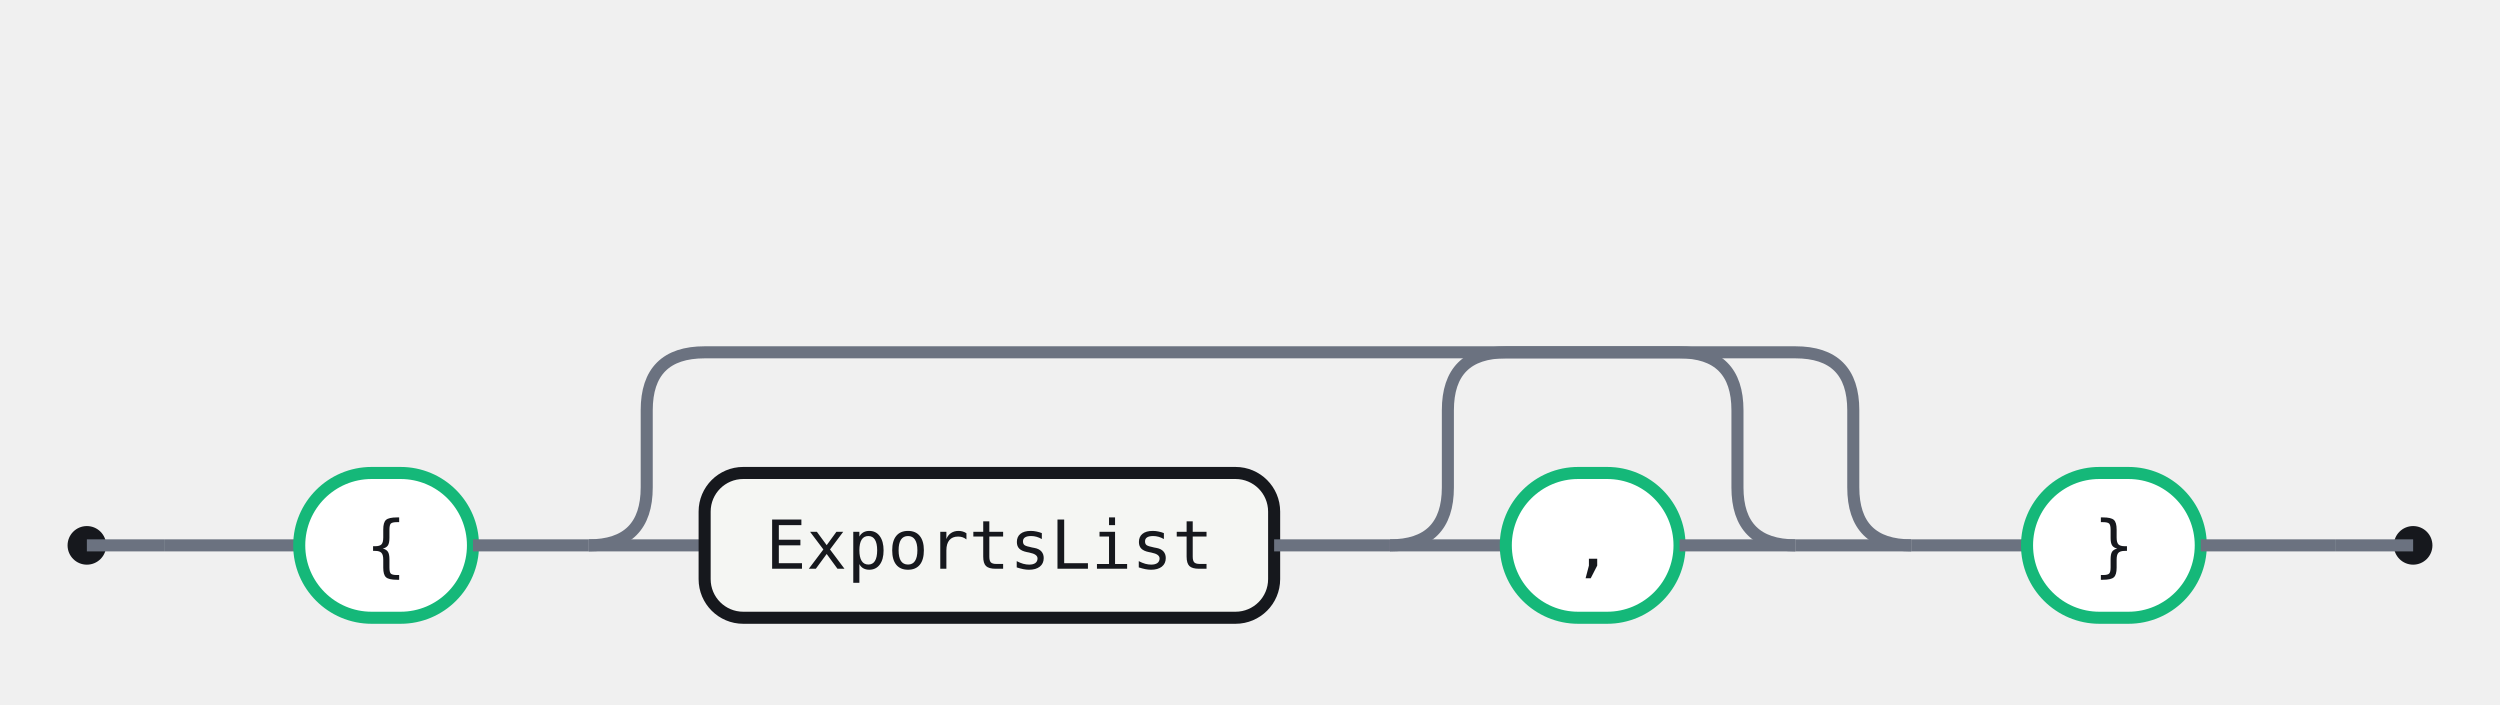
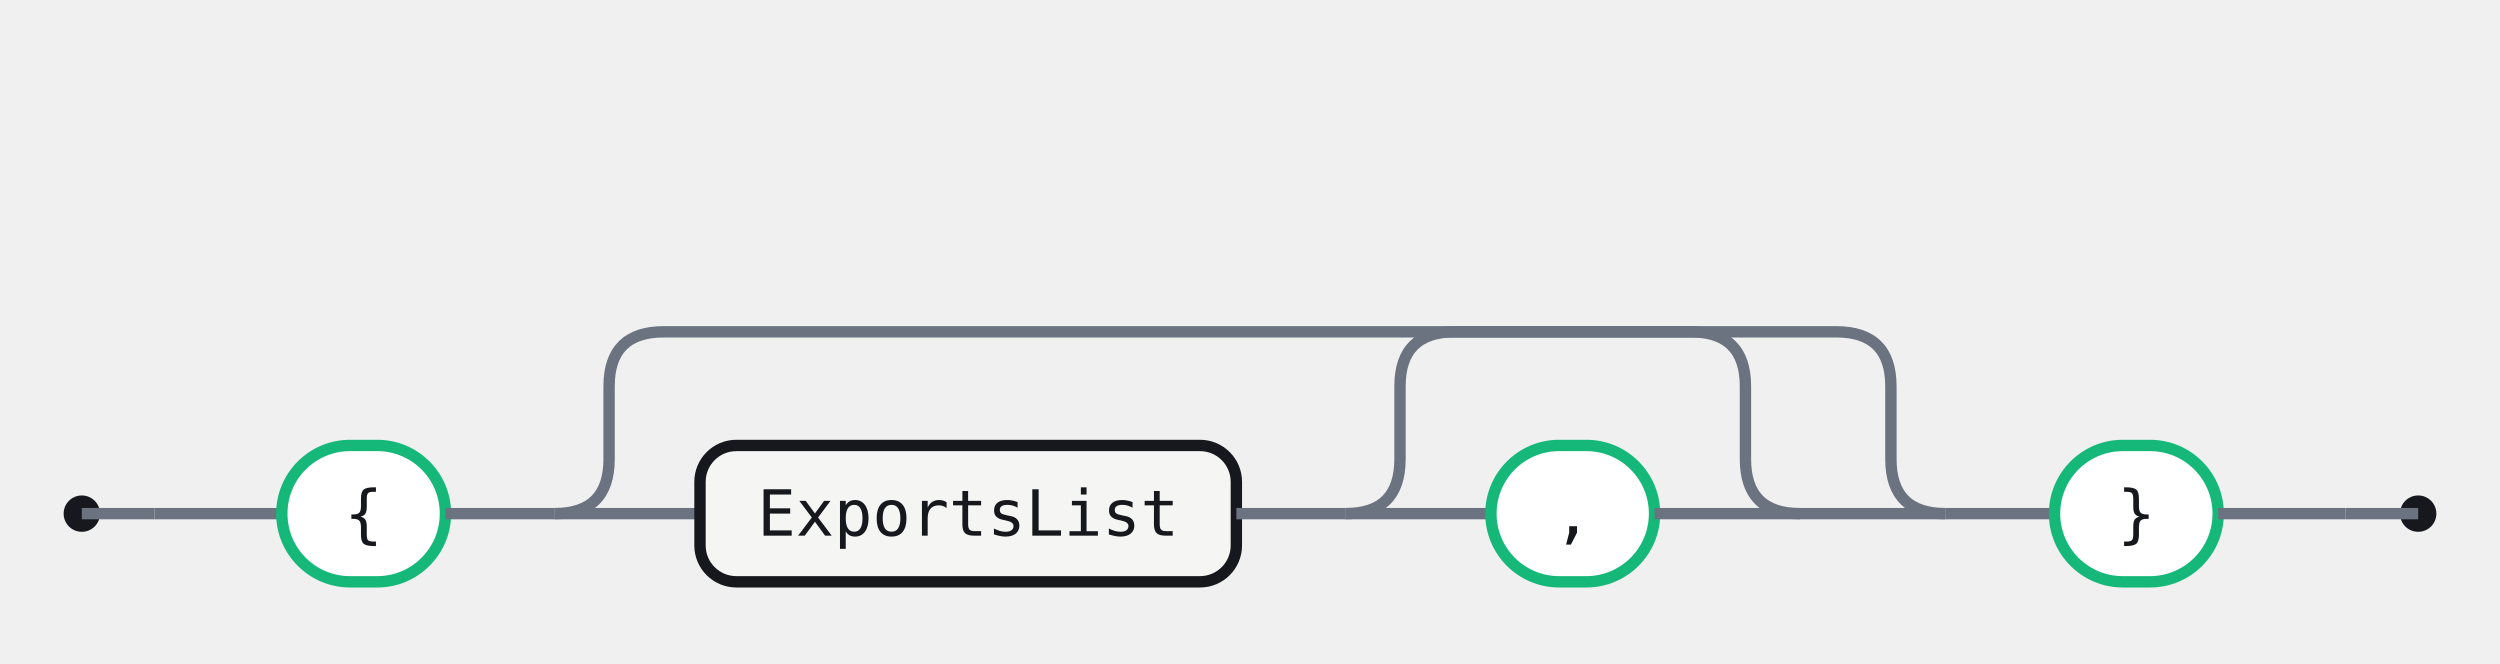
- <svg xmlns="http://www.w3.org/2000/svg" width="518" height="146" viewBox="0 0 518 146" role="img" aria-label="Railroad diagram for the NamedExports rule">
+ <svg xmlns="http://www.w3.org/2000/svg" width="550" height="146" viewBox="0 0 550 146" role="img" aria-label="Railroad diagram for the NamedExports rule">
  <style>.rr-track{fill:none;stroke:#6B7280;stroke-width:2.5}.rr-term{fill:#fff;stroke:#15B879;stroke-width:2.5}.rr-nonterm{fill:#F5F6F3;stroke:#16181D;stroke-width:2.5}.rr-text{fill:#16181D;font:14px 'Fira Code',ui-monospace,SFMono-Regular,Menlo,Consolas,monospace;font-feature-settings:"liga" 1,"calt" 1;}.rr-action-text{fill:#6B7280;font:14px 'Fira Code',ui-monospace,SFMono-Regular,Menlo,Consolas,monospace;font-style:italic;font-feature-settings:"liga" 1,"calt" 1;}.rr-cap{fill:#16181D}.rr-arrow{fill:#6B7280}</style>
  <circle class="rr-cap" cx="18" cy="113" r="4" />
-   <circle class="rr-cap" cx="500" cy="113" r="4" />
+   <circle class="rr-cap" cx="532" cy="113" r="4" />
  <path class="rr-track" d="M18 113 H34" />
-   <path class="rr-track" d="M484 113 H500" />
+   <path class="rr-track" d="M516 113 H532" />
  <path class="rr-track" d="M34 113 H62" />
  <g class="rr-node rr-node-term" data-rr-kind="terminal" data-rr-label="{">
    <rect class="rr-term" x="62" y="98" width="36" height="30" rx="15" />
    <text class="rr-text" x="80" y="113" text-anchor="middle" dominant-baseline="central">{</text>
  </g>
  <path class="rr-track" d="M98 113 H122" />
-   <path class="rr-track" d="M122 113 H146" />
+   <path class="rr-track" d="M122 113 H154" />
  <g class="rr-node rr-node-nonterm" data-rr-kind="nonterminal" data-rr-label="ExportsList">
-     <rect class="rr-nonterm" x="146" y="98" width="118" height="30" rx="8" />
-     <text class="rr-text" x="205" y="113" text-anchor="middle" dominant-baseline="central">ExportsList</text>
+     <rect class="rr-nonterm" x="154" y="98" width="118" height="30" rx="8" />
+     <text class="rr-text" x="213" y="113" text-anchor="middle" dominant-baseline="central">ExportsList</text>
  </g>
-   <path class="rr-track" d="M264 113 H288" />
-   <path class="rr-track" d="M288 113 H312" />
+   <path class="rr-track" d="M272 113 H296" />
+   <path class="rr-track" d="M296 113 H328" />
  <g class="rr-node rr-node-term" data-rr-kind="terminal" data-rr-label=",">
-     <rect class="rr-term" x="312" y="98" width="36" height="30" rx="15" />
-     <text class="rr-text" x="330" y="113" text-anchor="middle" dominant-baseline="central">,</text>
+     <rect class="rr-term" x="328" y="98" width="36" height="30" rx="15" />
+     <text class="rr-text" x="346" y="113" text-anchor="middle" dominant-baseline="central">,</text>
  </g>
-   <path class="rr-track" d="M348 113 H372" />
-   <path class="rr-track" d="M288 113 Q300 113 300 101 V85 Q300 73 312 73 H348 Q360 73 360 85 V101 Q360 113 372 113" />
-   <path class="rr-track" d="M372 113 H396" />
-   <path class="rr-track" d="M122 113 Q134 113 134 101 V85 Q134 73 146 73 H372 Q384 73 384 85 V101 Q384 113 396 113" />
-   <path class="rr-track" d="M396 113 H420" />
+   <path class="rr-track" d="M364 113 H396" />
+   <path class="rr-track" d="M296 113 Q308 113 308 101 V85 Q308 73 320 73 H372 Q384 73 384 85 V101 Q384 113 396 113" />
+   <path class="rr-track" d="M396 113 H428" />
+   <path class="rr-track" d="M122 113 Q134 113 134 101 V85 Q134 73 146 73 H404 Q416 73 416 85 V101 Q416 113 428 113" />
+   <path class="rr-track" d="M428 113 H452" />
  <g class="rr-node rr-node-term" data-rr-kind="terminal" data-rr-label="}">
-     <rect class="rr-term" x="420" y="98" width="36" height="30" rx="15" />
-     <text class="rr-text" x="438" y="113" text-anchor="middle" dominant-baseline="central">}</text>
+     <rect class="rr-term" x="452" y="98" width="36" height="30" rx="15" />
+     <text class="rr-text" x="470" y="113" text-anchor="middle" dominant-baseline="central">}</text>
  </g>
-   <path class="rr-track" d="M456 113 H484" />
+   <path class="rr-track" d="M488 113 H516" />
</svg>
